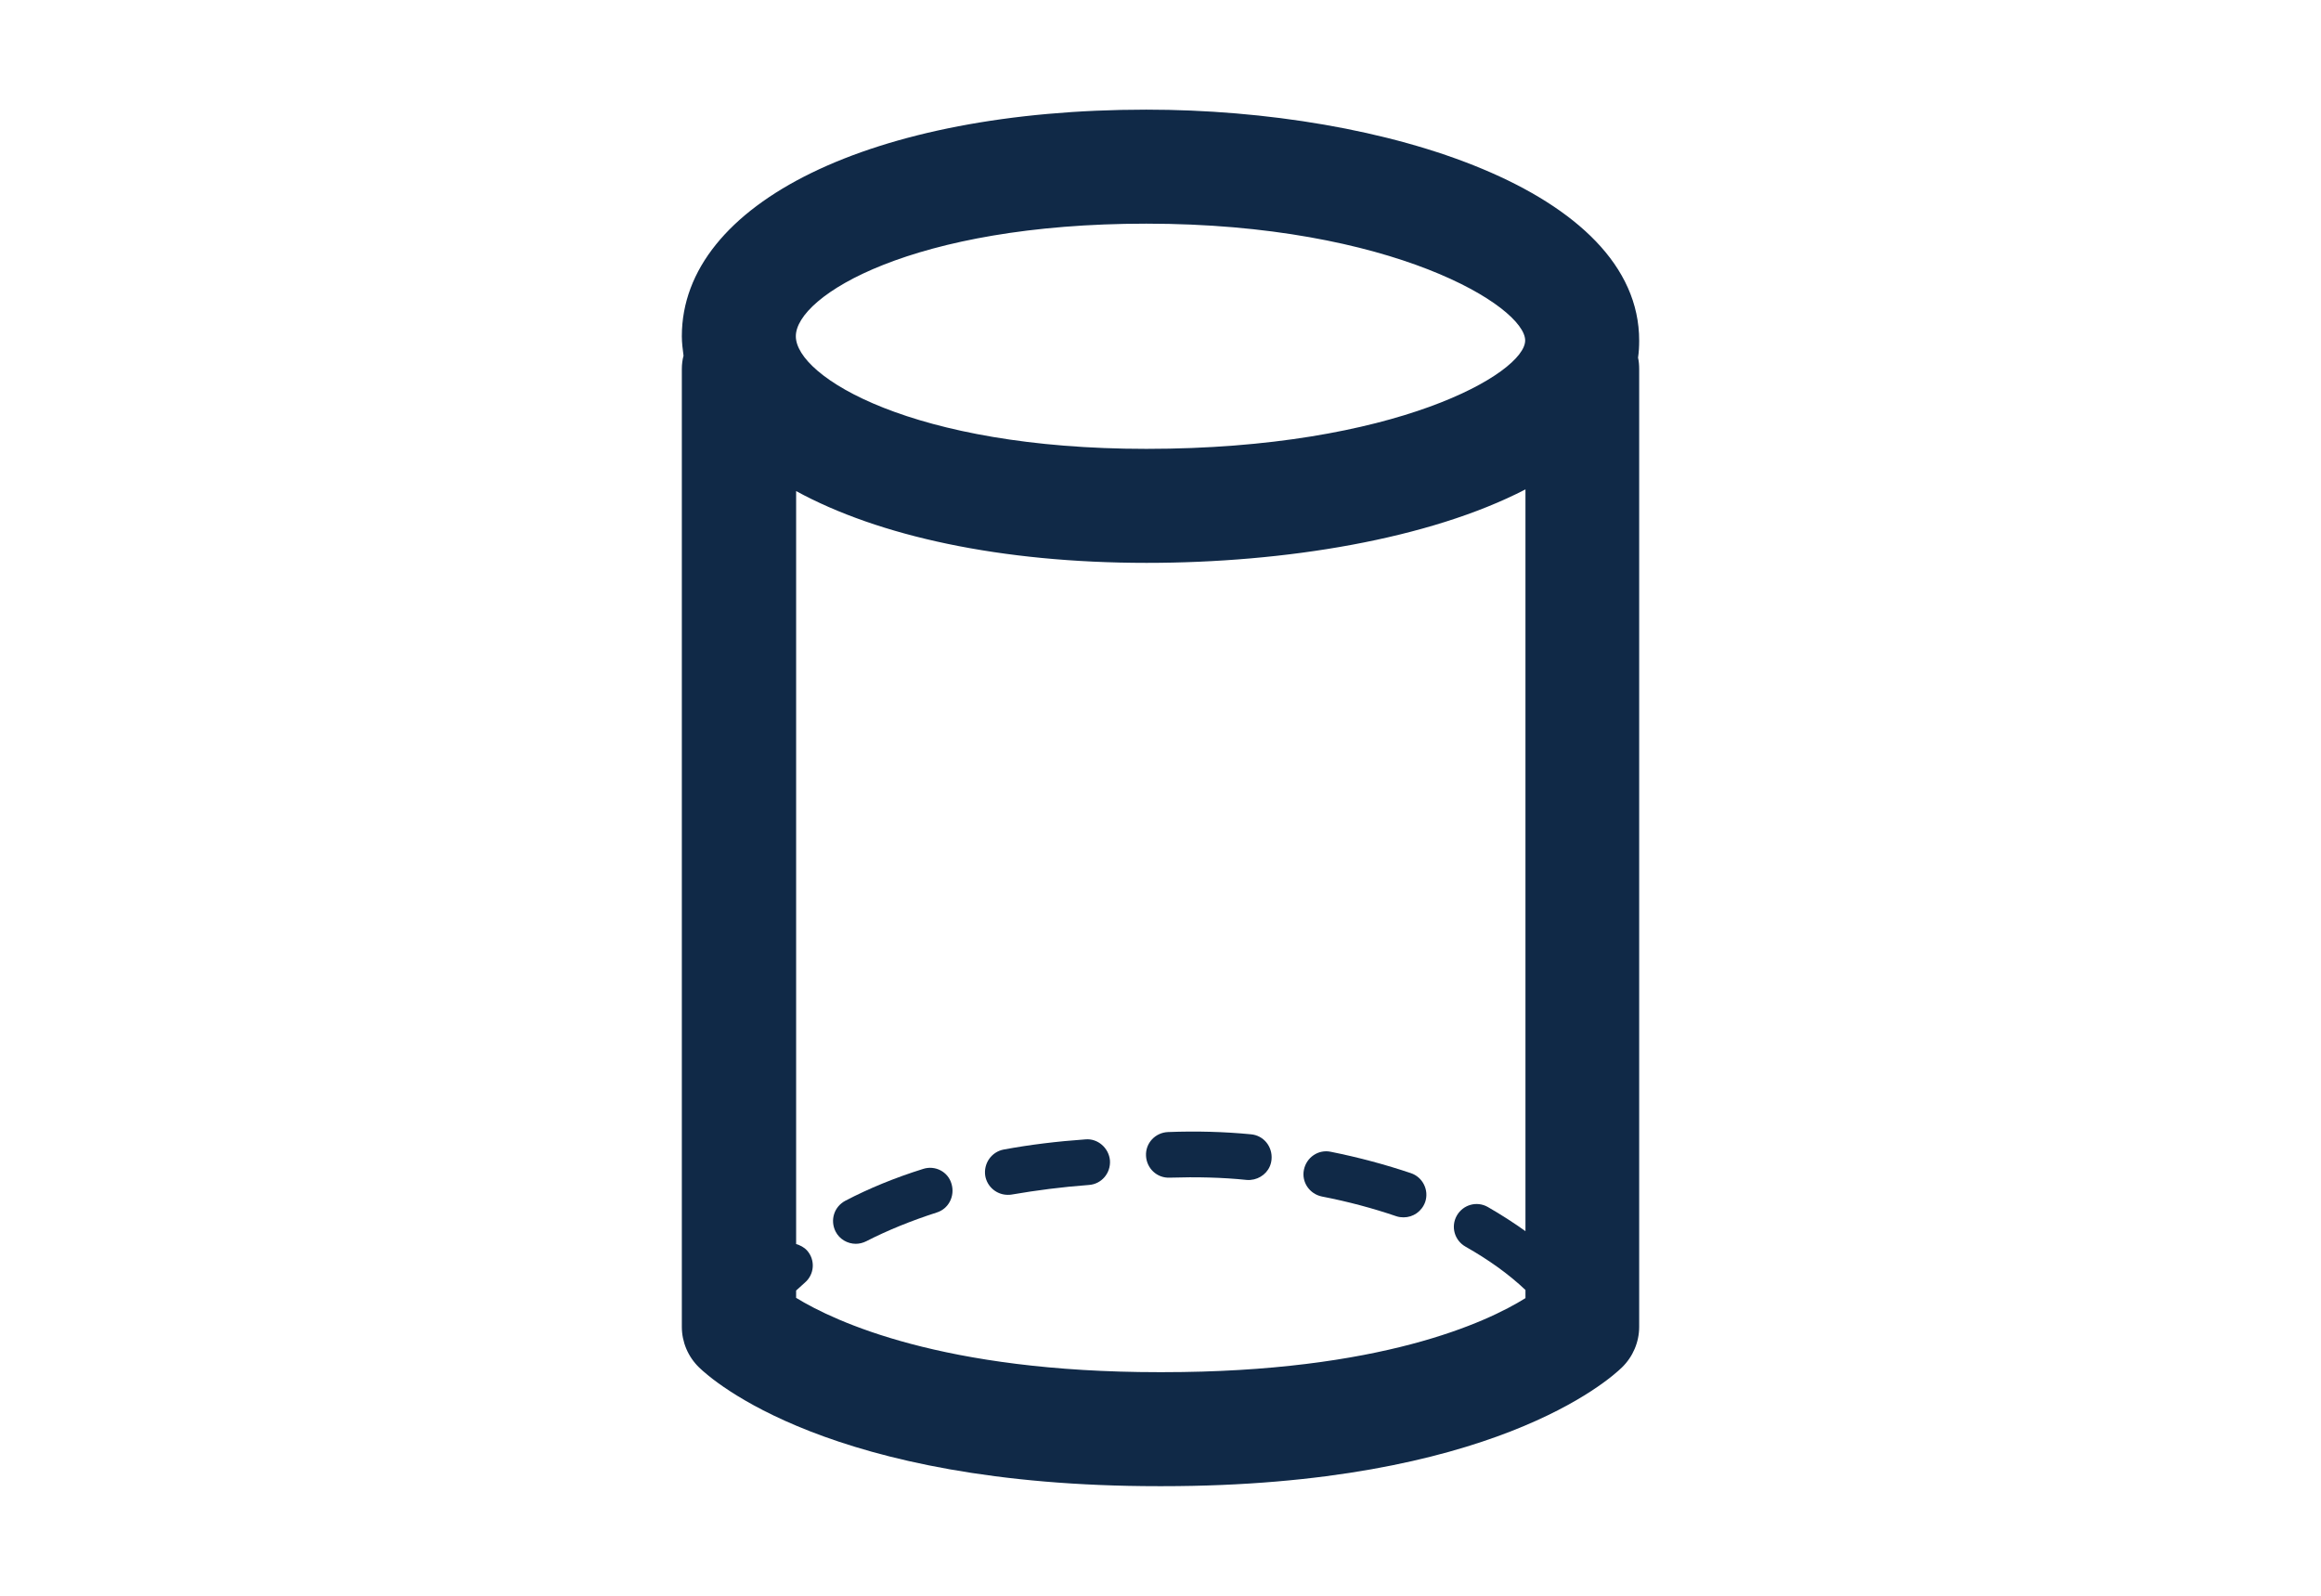
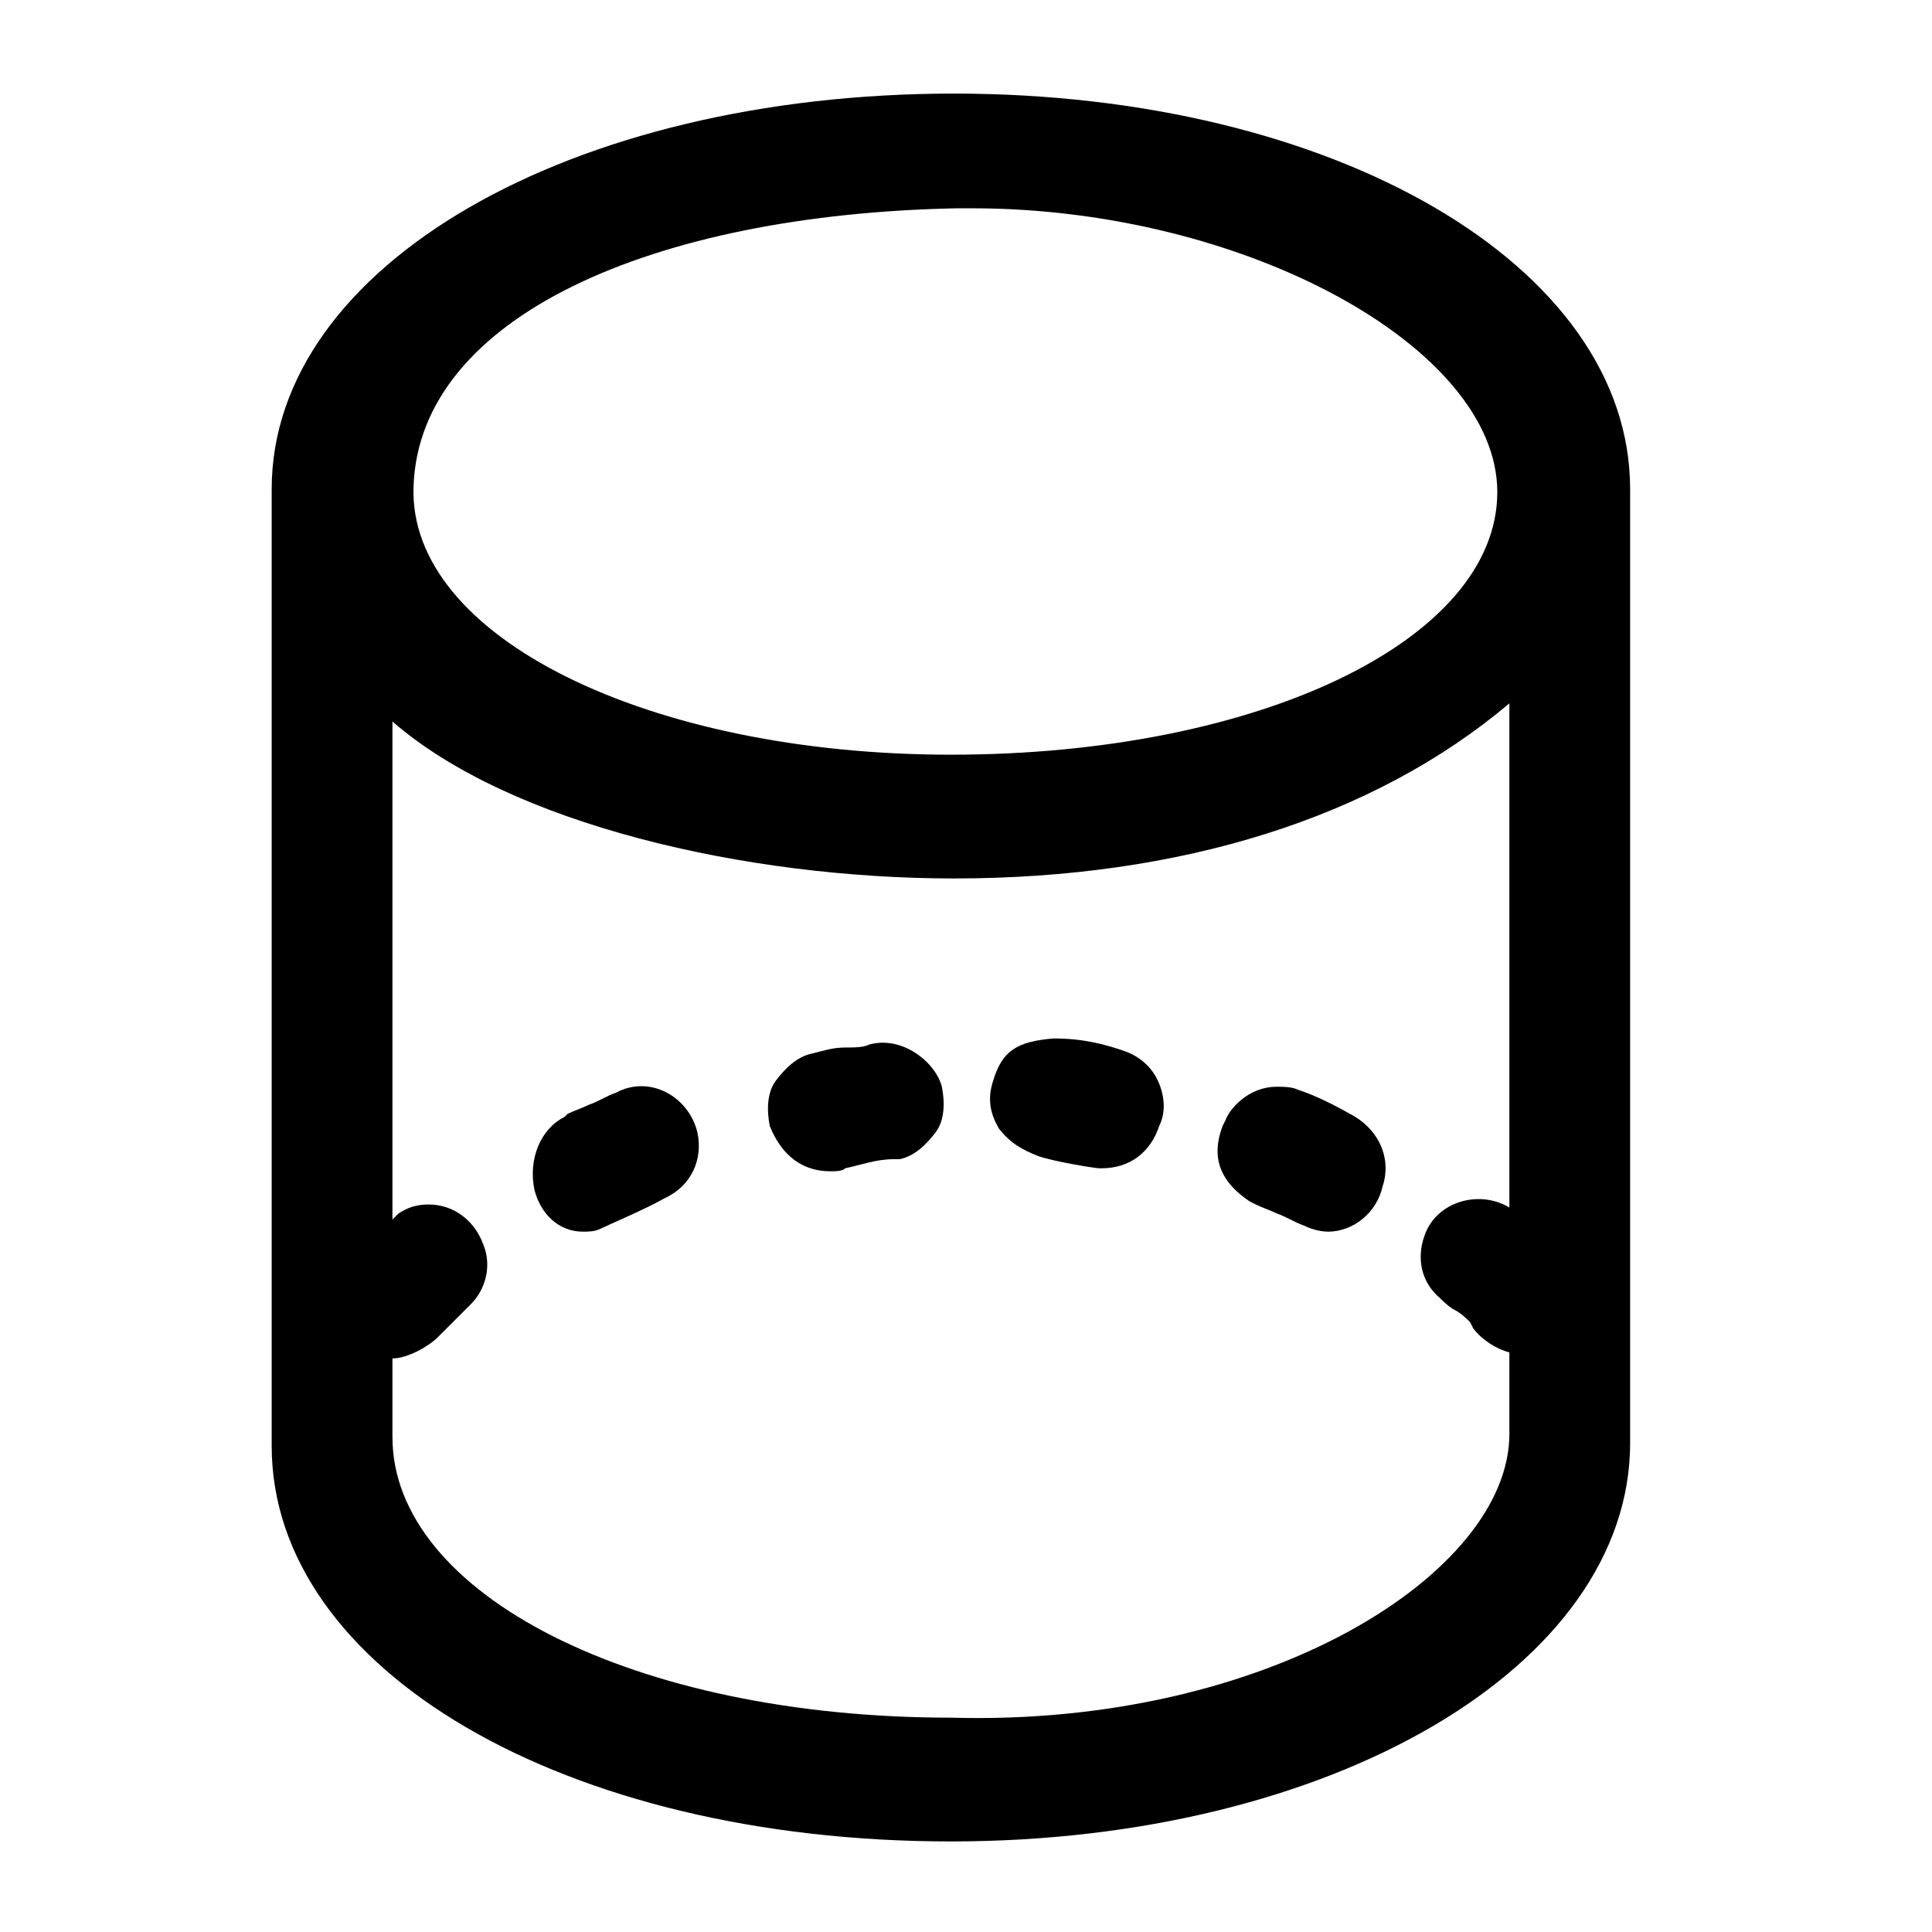
- <svg xmlns="http://www.w3.org/2000/svg" version="1.1" id="Layer_1" x="0px" y="0px" width="226.77px" height="155.91px" viewBox="0 0 226.77 155.91" enable-background="new 0 0 226.77 155.91" xml:space="preserve">
-   <defs id="defs17" />
-   <g id="g3" style="fill:#102947;fill-opacity:1">
-     <path d="M111.996,10.712c-26.732,0-45.378,9.104-45.378,22.14c0,0.632,0.083,1.265,0.165,1.897c-0.11,0.412-0.165,0.853-0.165,1.32   v93.562c0,1.485,0.605,2.915,1.678,3.96c1.21,1.183,12.761,11.606,44.911,11.606h0.357c32.149,0,43.701-10.424,44.911-11.606   c1.072-1.045,1.678-2.475,1.678-3.96V36.069c0-0.386-0.028-0.771-0.11-1.128c0.082-0.55,0.11-1.1,0.11-1.65   C160.18,18.633,135.345,10.712,111.996,10.712z M111.996,21.851c24.064,0,37.018,8.113,37.018,11.413   c0,3.163-12.596,10.589-37.018,10.589c-22.799,0-34.24-7.041-34.24-11.001C77.755,28.891,89.196,21.851,111.996,21.851z    M149.041,126.826c-3.74,2.338-14.136,7.233-35.45,7.233h-0.357c-21.122,0-31.683-4.95-35.45-7.261v-0.715   c0.275-0.248,0.55-0.495,0.853-0.771c0.935-0.797,1.045-2.2,0.22-3.135c-0.302-0.33-0.688-0.522-1.072-0.633V47.978   c8.058,4.4,19.994,7.013,34.24,7.013c13.503,0,27.611-2.31,37.018-7.178v72.469c-1.155-0.825-2.393-1.623-3.686-2.365   c-1.072-0.605-2.42-0.221-3.025,0.853c-0.604,1.072-0.22,2.42,0.853,3.025c2.229,1.265,4.208,2.667,5.858,4.235V126.826   L149.041,126.826z" id="path5" style="fill:#102947;fill-opacity:1" />
-     <path d="M106.055,111.315c-2.75,0.192-5.445,0.522-7.976,0.99c-1.21,0.22-2.008,1.375-1.815,2.585   c0.192,1.072,1.127,1.843,2.2,1.843c0.137,0,0.248,0,0.385-0.027c2.393-0.413,4.923-0.743,7.536-0.936   c1.238-0.082,2.145-1.155,2.062-2.393C108.338,112.141,107.238,111.205,106.055,111.315z" id="path7" style="fill:#102947;fill-opacity:1" />
-     <path d="M90.187,114.203c-2.723,0.853-5.28,1.897-7.591,3.107c-1.1,0.578-1.512,1.897-0.962,2.998c0.385,0.77,1.183,1.21,1.98,1.21   c0.33,0,0.688-0.083,1.018-0.248c2.09-1.072,4.4-2.007,6.875-2.805c1.183-0.357,1.815-1.623,1.458-2.806   C92.634,114.478,91.369,113.818,90.187,114.203z" id="path9" style="fill:#102947;fill-opacity:1" />
-     <path d="M137.848,114.615c-2.448-0.825-5.088-1.54-7.838-2.09c-1.21-0.248-2.365,0.55-2.613,1.76   c-0.247,1.21,0.551,2.365,1.761,2.613c2.558,0.495,5.005,1.155,7.261,1.925c0.247,0.083,0.494,0.11,0.715,0.11   c0.935,0,1.787-0.578,2.117-1.513C139.635,116.266,139.003,115,137.848,114.615z" id="path11" style="fill:#102947;fill-opacity:1" />
-     <path d="M122.227,110.82c-2.558-0.248-5.309-0.33-8.113-0.22c-1.237,0.055-2.2,1.072-2.145,2.31s1.073,2.2,2.31,2.146   c2.612-0.083,5.143-0.027,7.508,0.22c0.248,0.027,0.495,0,0.743-0.055c0.907-0.221,1.622-0.963,1.705-1.953   C124.344,112.03,123.464,110.93,122.227,110.82z" id="path13" style="fill:#102947;fill-opacity:1" />
+ <svg xmlns="http://www.w3.org/2000/svg" version="1.1" id="Layer_1" x="0px" y="0px" width="64px" height="64px" viewBox="0 0 64 64" enable-background="new 0 0 64 64" xml:space="preserve">
+   <g>
+     <path d="M31.6,3.1C18.9,3.1,9,8.8,9,16.2v31.7C9,55.3,18.7,61,31.5,61C44.1,61,54,55.2,54,47.8V16.2C54,8.8,44.2,3.1,31.6,3.1z    M32.2,6.9c9,0,17.4,4.6,17.4,9.4c0,4.9-7.9,8.7-18.1,8.7c-10,0-18-3.9-17.8-8.9c0.2-5.6,7.9-9,18-9.2L32.2,6.9z M13,45   C13,45,13,45,13,45c0.5,0,1.2-0.4,1.5-0.7l0.4-0.4c0.2-0.2,0.5-0.5,0.7-0.7c0.5-0.5,0.7-1.3,0.4-2c-0.3-0.8-1-1.3-1.8-1.3   c-0.4,0-0.7,0.1-1,0.3c-0.1,0.1-0.1,0.1-0.2,0.2V23.9c3.9,3.4,11.7,5.2,18.6,5.2c7.5,0,13.9-2,18.4-5.8v16.7   c-1-0.6-2.4-0.2-2.8,0.9c-0.3,0.8-0.1,1.6,0.5,2.1c0.1,0.1,0.3,0.3,0.5,0.4c0.2,0.1,0.4,0.3,0.5,0.4l0.1,0.2   c0.3,0.4,0.8,0.7,1.2,0.8v2.7c0,4.6-8,9.7-18.5,9.4C21,56.9,13,52.8,13,47.6V45z" />
+     <path d="M19.3,40.8c0.2,0,0.4,0,0.6-0.1c0.2-0.1,1.6-0.7,2.1-1c0.9-0.4,1.3-1.3,1.1-2.2c-0.3-1.2-1.6-1.9-2.7-1.3   c-0.3,0.1-0.6,0.3-0.9,0.4c-0.2,0.1-0.5,0.2-0.7,0.3L18.7,37c-0.8,0.4-1.2,1.4-1,2.4C17.9,40.2,18.5,40.8,19.3,40.8z" />
+     <path d="M27.5,38.8c0.2,0,0.4,0,0.5-0.1c0.5-0.1,1-0.3,1.6-0.3l0.2,0c0.5-0.1,0.9-0.5,1.2-0.9s0.3-1,0.2-1.5   c-0.2-0.8-1.3-1.7-2.4-1.4c-0.2,0.1-0.5,0.1-0.8,0.1c-0.4,0-0.7,0.1-1.1,0.2c-0.5,0.1-0.9,0.5-1.2,0.9c-0.3,0.4-0.3,1-0.2,1.5   C25.9,38.3,26.6,38.8,27.5,38.8z" />
+     <path d="M41.4,39.8l0.2,0.1c0.2,0.1,0.5,0.2,0.7,0.3c0.3,0.1,0.6,0.3,0.9,0.4c0.2,0.1,0.5,0.2,0.8,0.2c0.8,0,1.6-0.6,1.8-1.5   c0.3-0.9-0.1-1.8-0.9-2.3c-0.7-0.4-1.3-0.7-1.9-0.9c-0.2-0.1-0.5-0.1-0.7-0.1c-1,0-1.6,0.8-1.7,1.1l-0.1,0.2   C40.2,38.1,40.2,39,41.4,39.8z" />
+     <path d="M34.4,38.3c0.6,0.2,1.9,0.4,2,0.4l0.1,0c0.9,0,1.6-0.5,1.9-1.4c0.2-0.4,0.2-0.9,0-1.4c-0.2-0.5-0.6-0.9-1.2-1.1   c-0.6-0.2-1.3-0.4-2.3-0.4c-1.2,0.1-1.7,0.4-2,1.4c-0.2,0.6-0.1,1.1,0.2,1.6C33.5,37.9,33.9,38.1,34.4,38.3z" />
  </g>
</svg>
